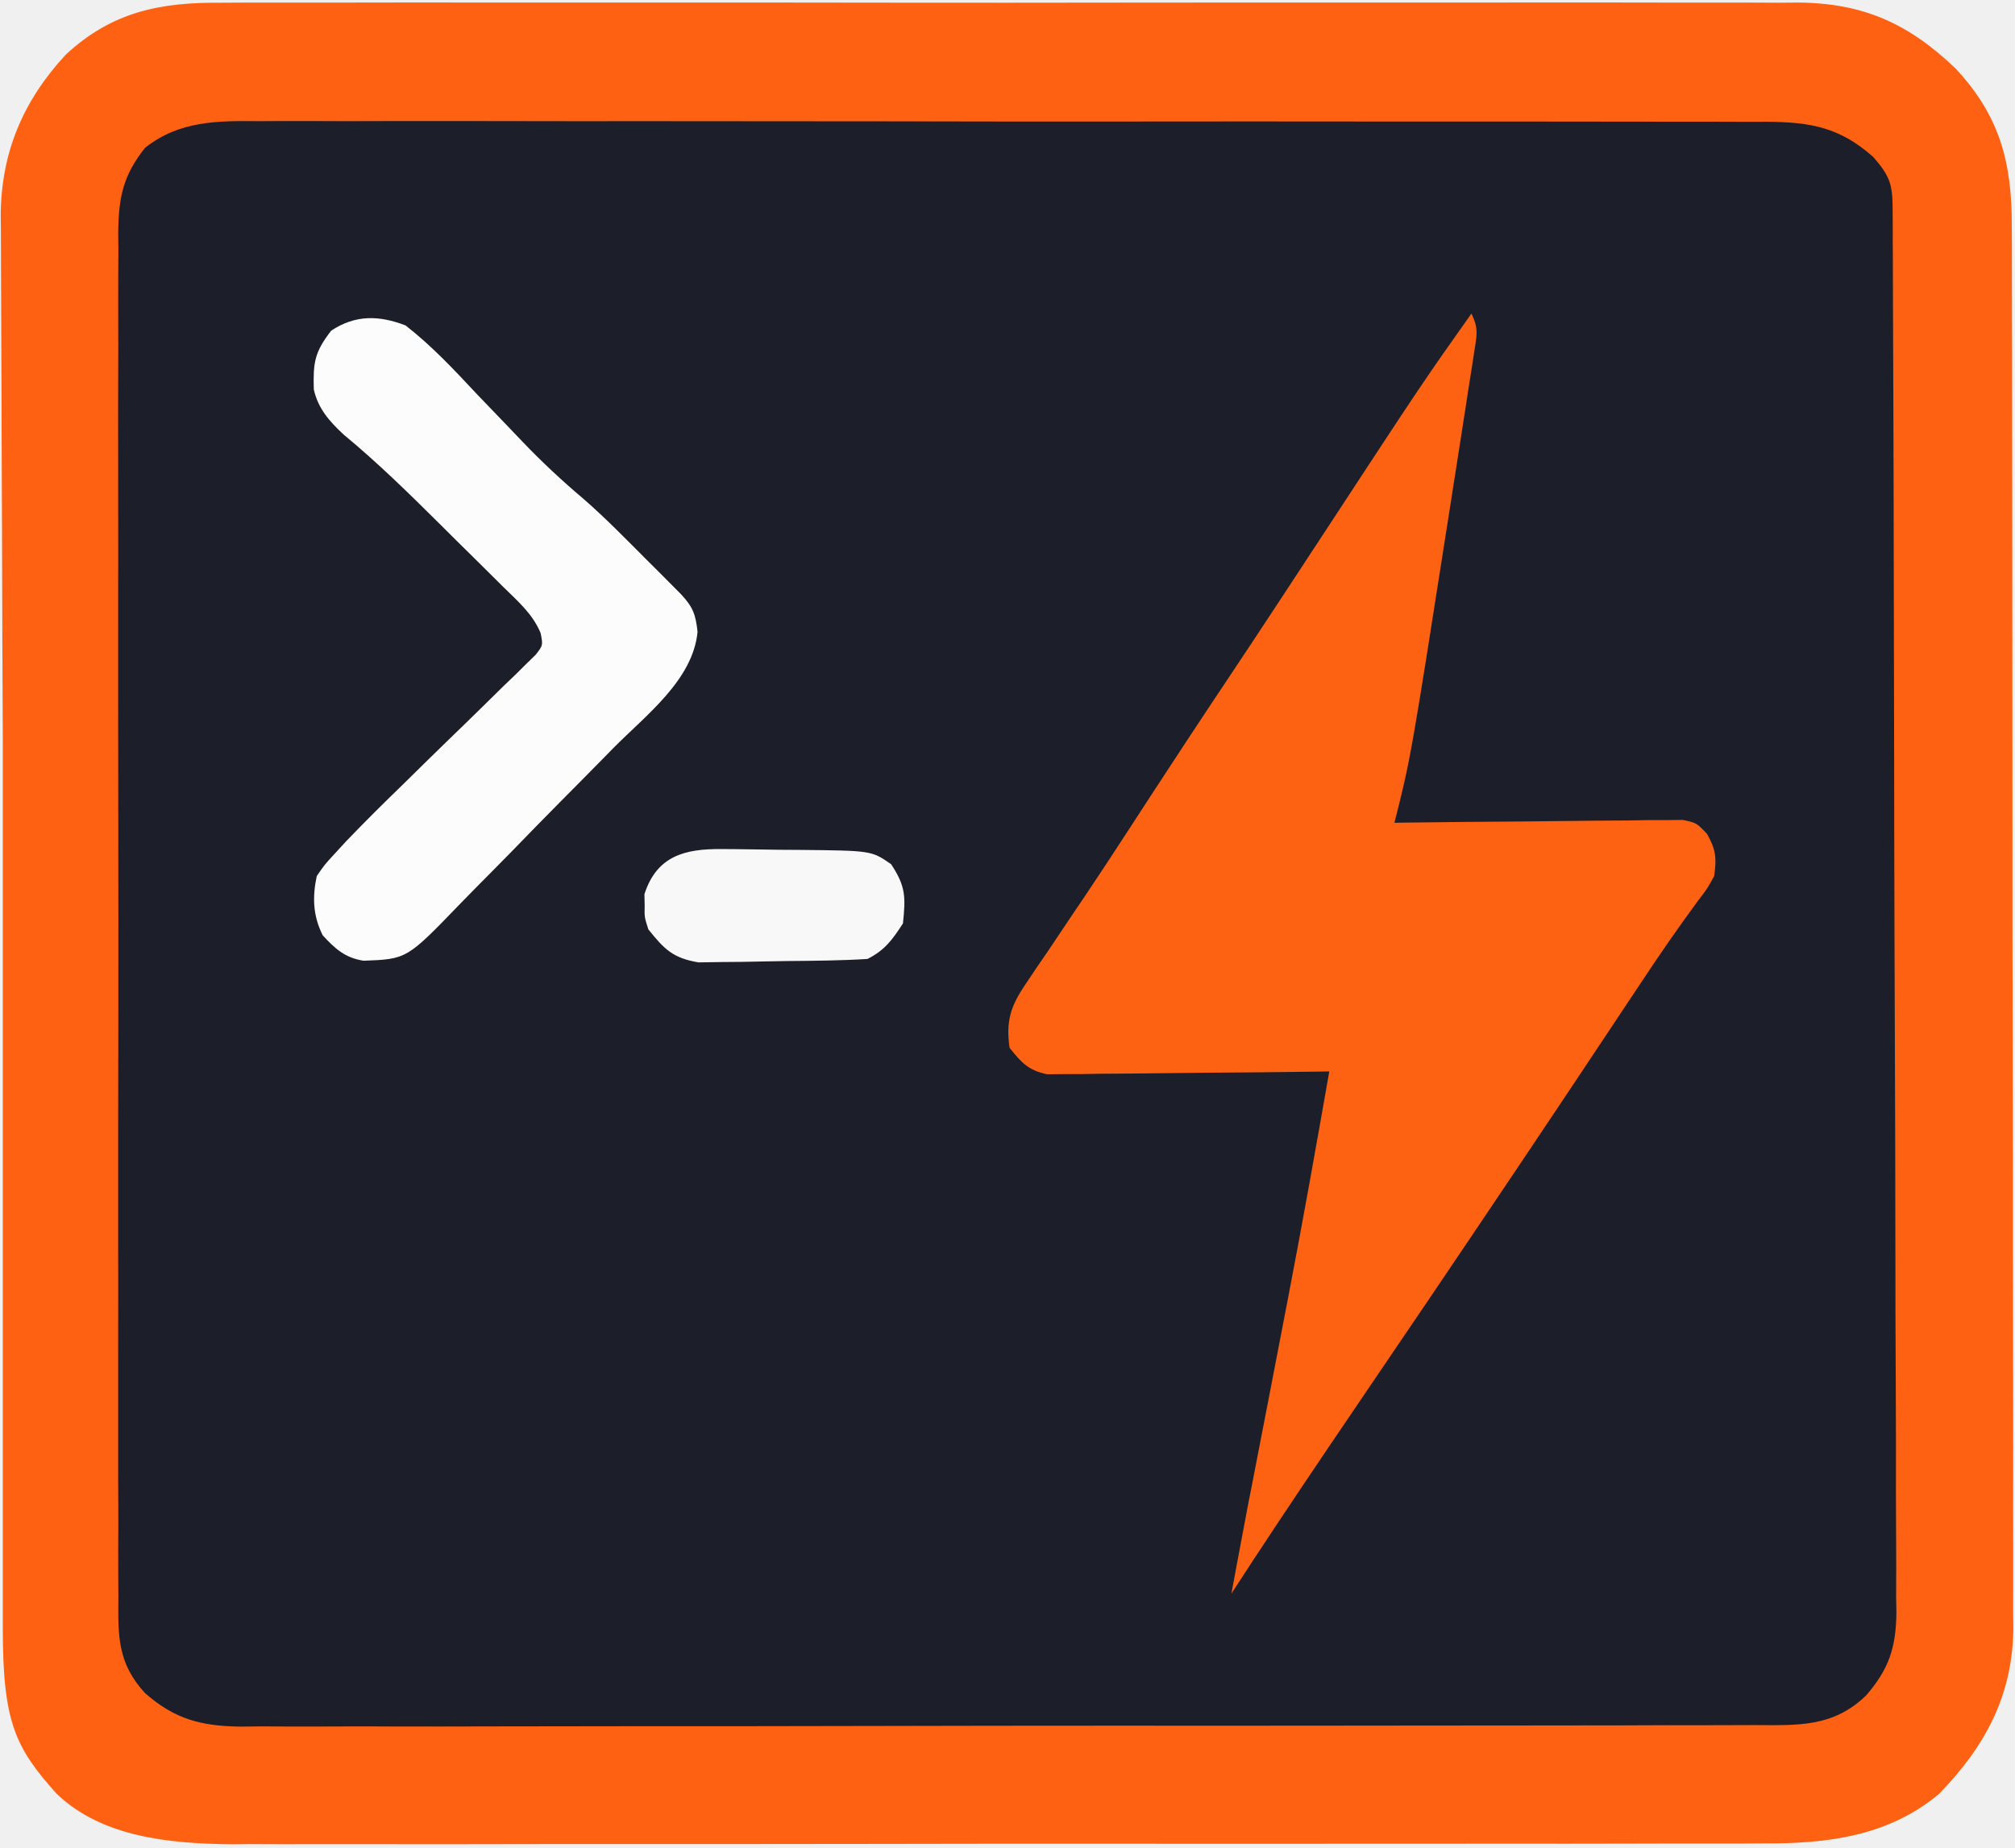
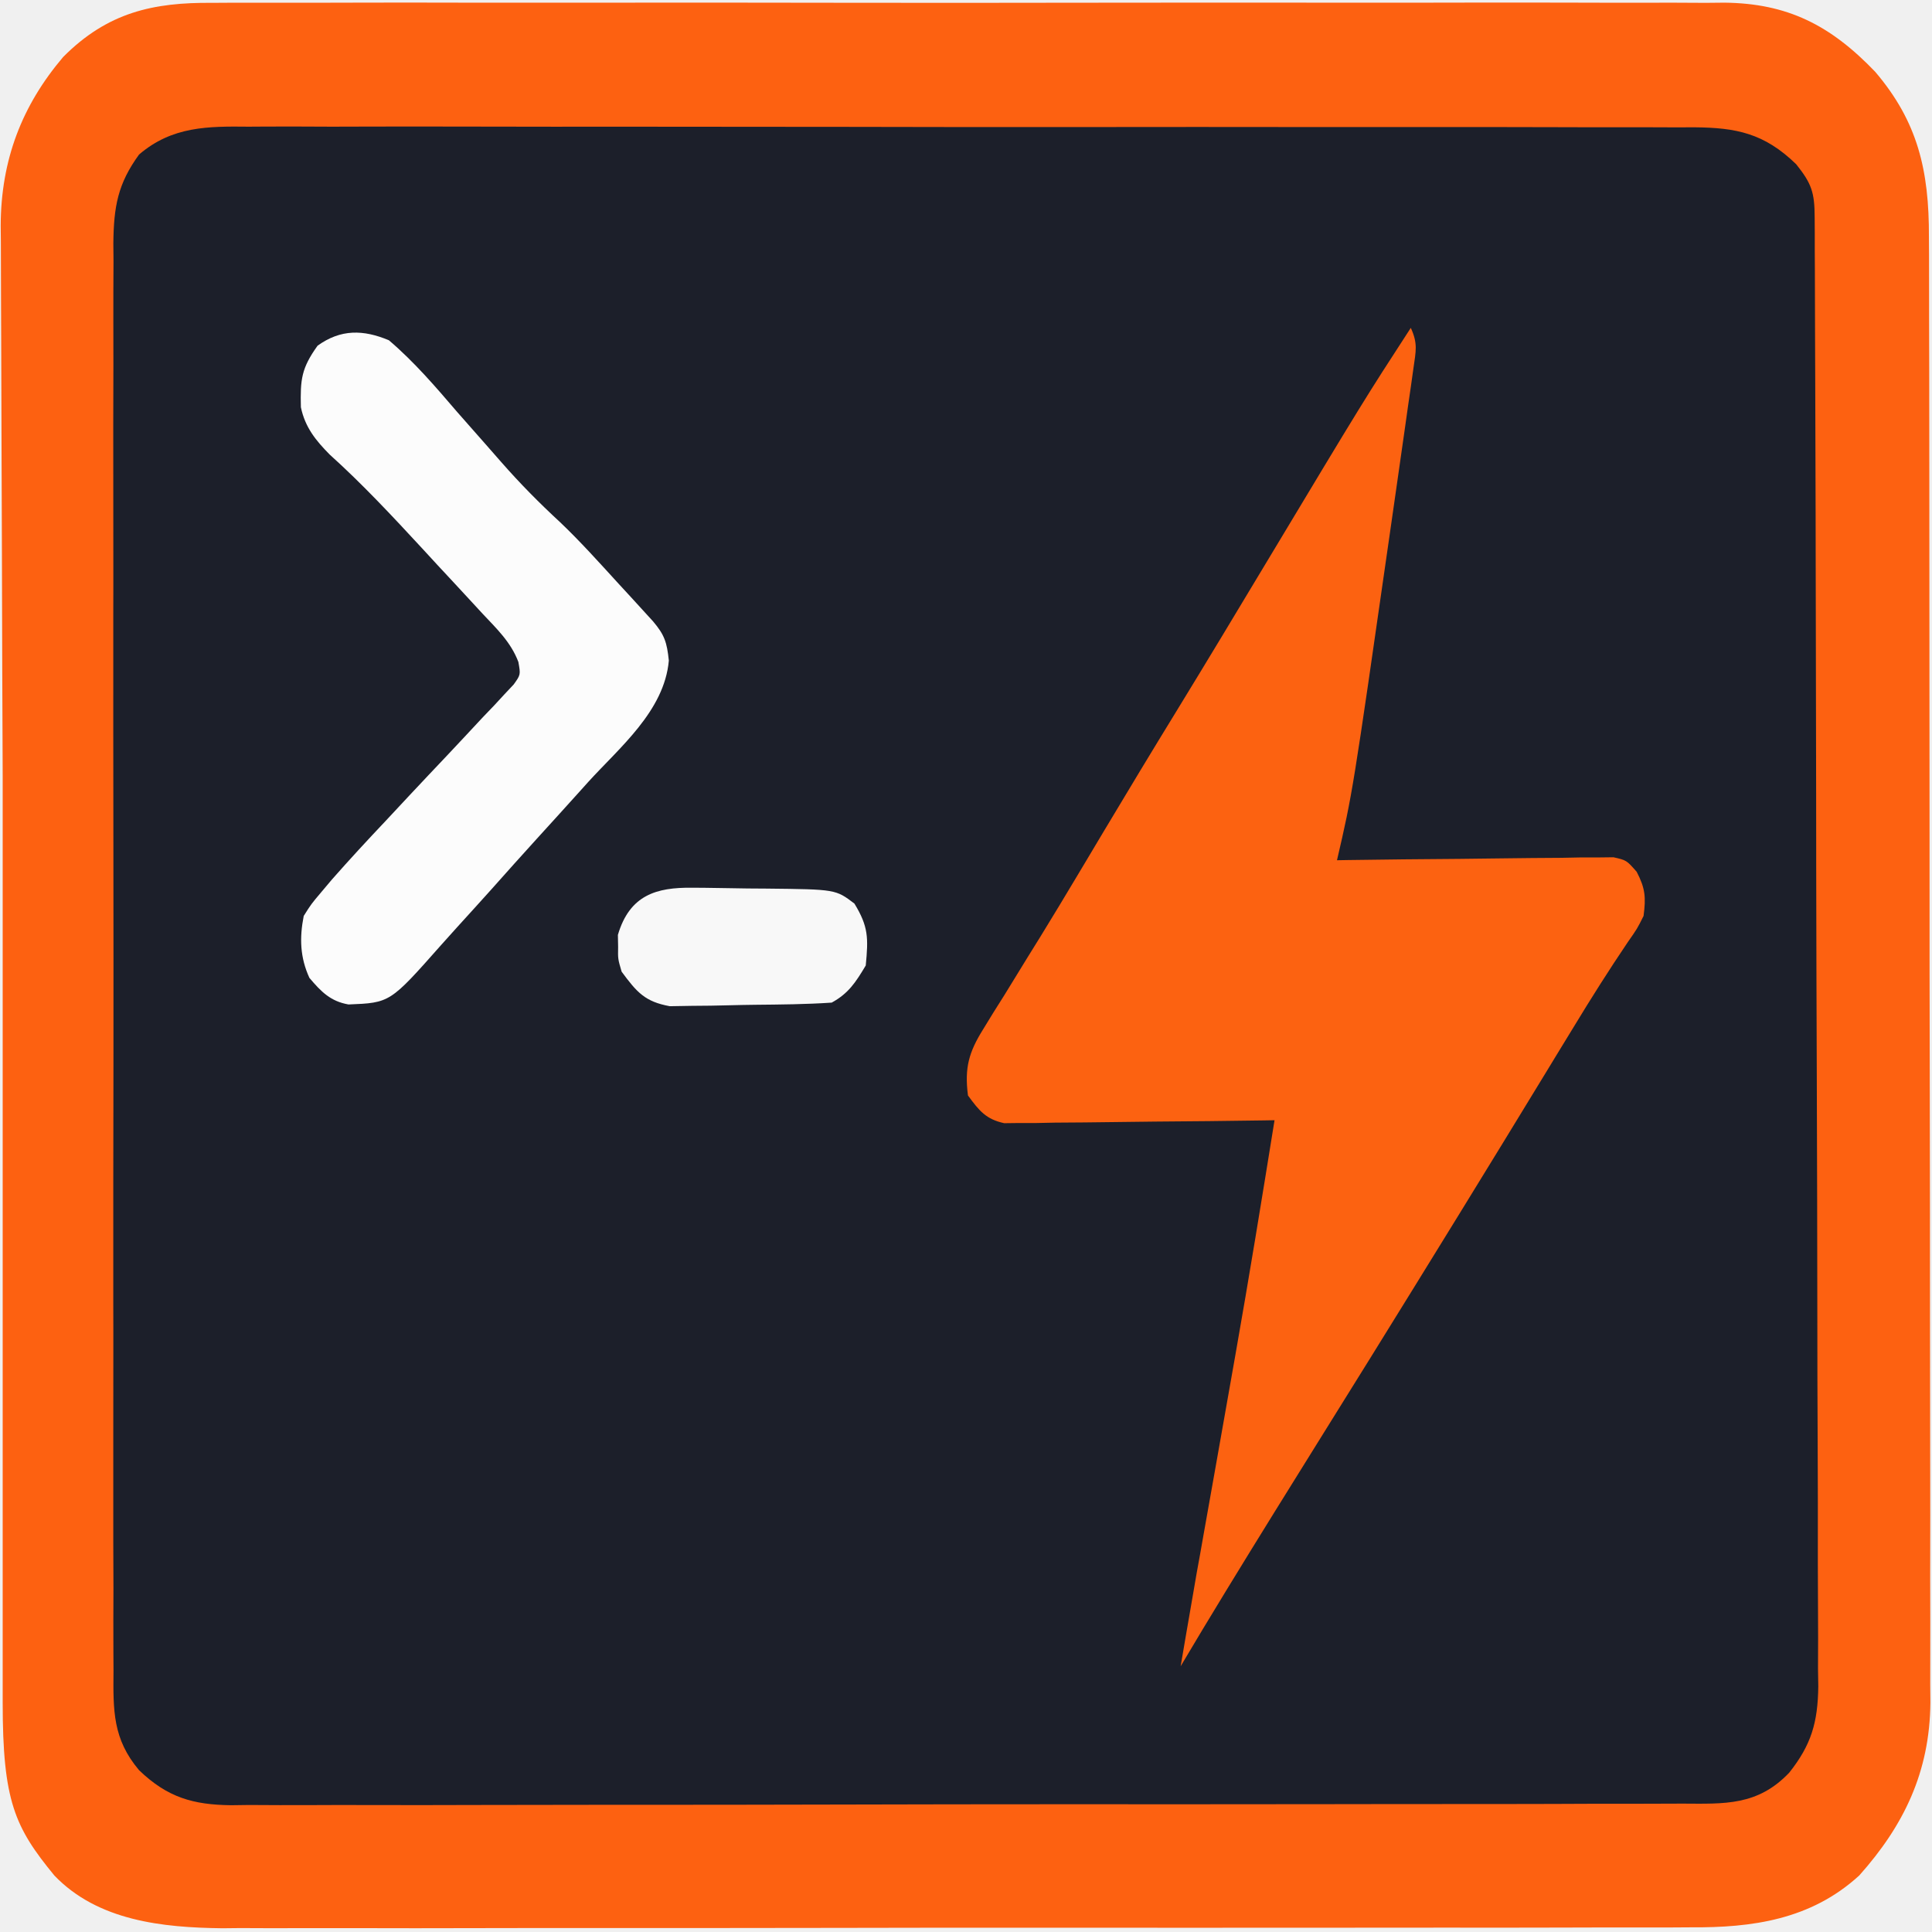
- <svg xmlns="http://www.w3.org/2000/svg" width="531" height="487" viewBox="0 0 531 487" fill="none">
-   <g clip-path="url(#clip0_5_59)">
-     <path d="M0.737 429.15C0.737 427.215 0.753 197.387 0.737 195.406C0.643 177.243 0.581 159.096 0.534 140.933C0.503 131.586 0.472 122.255 0.425 112.924C0.378 103.905 0.347 94.902 0.331 85.883C0.316 82.45 0.3 79.017 0.284 75.584C0.253 70.763 0.238 65.941 0.238 61.12C0.222 58.998 0.222 58.998 0.191 56.844C0.269 40.226 6.058 26.573 17.355 14.371C29.573 3.089 42.149 0.577 58.377 0.718C61.108 0.702 61.108 0.702 63.916 0.686C68.957 0.671 73.997 0.671 79.052 0.686C84.498 0.702 89.959 0.686 95.405 0.671C106.078 0.64 116.751 0.64 127.424 0.671C136.1 0.671 144.776 0.686 153.451 0.671C155.293 0.671 155.293 0.671 157.196 0.671C159.708 0.671 162.221 0.671 164.733 0.671C188.263 0.64 211.809 0.671 235.34 0.702C255.516 0.733 275.691 0.718 295.882 0.686C319.335 0.655 342.787 0.655 366.239 0.671C368.736 0.671 371.248 0.671 373.745 0.671C375.586 0.671 375.586 0.671 377.474 0.671C386.134 0.686 394.794 0.671 403.454 0.655C414.018 0.64 424.582 0.64 435.146 0.671C440.529 0.686 445.912 0.702 451.295 0.686C457.131 0.655 462.982 0.686 468.834 0.718C470.519 0.702 472.204 0.686 473.936 0.671C491.163 0.842 503.006 6.241 515.396 18.1C527.067 30.677 530.219 42.91 530.157 59.762C530.172 61.385 530.172 63.008 530.188 64.677C530.203 70.108 530.203 75.538 530.203 80.983C530.203 84.869 530.219 88.77 530.235 92.671C530.25 102.158 530.266 111.629 530.266 121.116C530.266 128.84 530.266 136.548 530.281 144.257C530.313 166.149 530.328 188.025 530.328 209.917C530.328 211.68 530.328 211.68 530.328 213.49C530.328 214.661 530.328 215.847 530.328 217.064C530.313 236.194 530.344 255.308 530.391 274.439C530.437 294.099 530.453 313.745 530.453 333.405C530.453 344.422 530.469 355.453 530.5 366.485C530.531 376.862 530.531 387.223 530.5 397.599C530.5 401.406 530.515 405.214 530.531 409.006C530.547 414.217 530.531 419.413 530.516 424.609C530.531 426.107 530.547 427.605 530.562 429.15C530.391 446.767 523.182 460.233 511.011 472.747C497.67 483.95 481.488 485.932 464.636 485.823C462.858 485.838 461.079 485.838 459.253 485.854C453.324 485.87 447.394 485.87 441.465 485.854C437.205 485.854 432.945 485.87 428.686 485.885C418.325 485.916 407.964 485.916 397.603 485.901C389.177 485.901 380.751 485.901 372.34 485.916C371.139 485.916 369.938 485.916 368.689 485.916C366.255 485.916 363.805 485.916 361.371 485.916C338.512 485.948 315.652 485.932 292.793 485.916C271.899 485.901 251.022 485.916 230.128 485.963C208.642 485.994 187.171 486.01 165.685 485.994C153.639 485.994 141.592 485.994 129.546 486.026C119.294 486.057 109.043 486.057 98.791 486.026C93.564 486.01 88.337 486.01 83.109 486.026C77.429 486.057 71.75 486.041 66.07 486.01C64.447 486.026 62.809 486.041 61.123 486.057C44.739 485.885 26.916 484.219 14.932 472.75C4.059 460.604 0.737 454 0.737 429.15Z" fill="#FD6111" />
-     <path d="M68.367 31.933C70.988 31.918 70.988 31.918 73.672 31.902C79.508 31.886 85.359 31.902 91.195 31.933C95.392 31.933 99.59 31.918 103.787 31.902C113.992 31.886 124.197 31.902 134.402 31.918C146.292 31.949 158.182 31.949 170.072 31.933C191.277 31.933 212.498 31.949 233.72 31.98C254.285 32.027 274.867 32.042 295.448 32.027C317.871 31.996 340.293 31.996 362.7 32.027C365.103 32.027 367.491 32.027 369.878 32.027C371.064 32.027 372.234 32.027 373.451 32.027C381.737 32.042 390.007 32.042 398.292 32.027C408.388 32.027 418.484 32.027 428.595 32.058C433.744 32.074 438.893 32.089 444.043 32.074C449.613 32.058 455.199 32.089 460.786 32.105C462.408 32.105 464.031 32.089 465.716 32.089C477.154 32.183 484.862 33.556 493.663 41.389C497.891 46.242 498.734 48.489 498.749 54.73C498.765 56.088 498.765 57.445 498.781 58.834C498.781 60.332 498.781 61.814 498.781 63.359C498.796 65.731 498.796 65.731 498.812 68.15C498.827 73.486 498.843 78.807 498.859 84.143C498.874 87.951 498.89 91.758 498.905 95.565C498.952 107.018 498.983 118.472 499.015 129.925C499.015 133.17 499.03 136.4 499.03 139.63C499.077 159.728 499.124 179.81 499.155 199.908C499.155 204.558 499.155 209.207 499.171 213.873C499.171 215.028 499.171 216.182 499.171 217.368C499.202 236.108 499.264 254.848 499.342 273.573C499.42 292.812 499.467 312.036 499.483 331.276C499.483 342.073 499.514 352.871 499.576 363.669C499.639 373.827 499.639 384.001 499.623 394.159C499.623 397.888 499.639 401.617 499.67 405.347C499.717 410.434 499.701 415.536 499.67 420.623C499.701 422.09 499.717 423.572 499.748 425.086C499.623 434.229 497.798 439.847 491.775 446.822C483.083 455.232 473.893 454.686 462.486 454.639C459.849 454.639 459.849 454.639 457.165 454.655C451.298 454.686 445.431 454.686 439.549 454.67C435.351 454.686 431.138 454.701 426.925 454.717C416.689 454.748 406.438 454.748 396.186 454.748C387.854 454.748 379.521 454.748 371.204 454.764C368.801 454.764 366.398 454.764 363.995 454.779C362.201 454.779 362.201 454.779 360.375 454.779C337.781 454.811 315.187 454.811 292.593 454.795C271.933 454.795 251.274 454.826 230.614 454.873C209.393 454.92 188.172 454.951 166.951 454.935C155.03 454.935 143.124 454.951 131.203 454.982C121.076 455.013 110.934 455.029 100.791 454.998C95.611 454.982 90.446 454.982 85.265 455.014C79.664 455.045 74.046 455.013 68.429 454.982C66.806 455.013 65.183 455.029 63.514 455.045C53.153 454.92 46.1 453.157 38.22 446.213C30.995 438.349 31.089 431.265 31.198 421.107C31.183 419.531 31.167 417.955 31.167 416.316C31.136 411.027 31.152 405.737 31.183 400.447C31.167 396.64 31.152 392.848 31.136 389.056C31.12 379.819 31.12 370.566 31.136 361.329C31.152 353.823 31.152 346.318 31.152 338.797C31.152 337.736 31.152 336.659 31.152 335.567C31.136 333.382 31.136 331.213 31.136 329.044C31.12 308.666 31.136 288.303 31.183 267.924C31.198 250.464 31.198 232.988 31.167 215.527C31.136 195.227 31.12 174.926 31.136 154.641C31.152 152.472 31.152 150.303 31.152 148.134C31.152 146.543 31.152 146.543 31.152 144.904C31.152 137.415 31.152 129.909 31.136 122.419C31.12 112.308 31.12 102.213 31.167 92.117C31.167 88.419 31.167 84.705 31.152 80.991C31.136 75.936 31.167 70.88 31.198 65.825C31.183 64.358 31.167 62.891 31.152 61.377C31.261 52.062 32.369 46.335 38.22 38.955C47.317 31.793 57.225 31.824 68.367 31.933Z" fill="#1C1F2A" />
-     <path d="M387.749 82.647C389.746 86.642 389.138 88.499 388.467 92.883C388.123 95.099 388.123 95.099 387.78 97.377C387.53 99 387.265 100.623 387 102.292C386.75 103.962 386.485 105.647 386.22 107.379C385.377 112.856 384.519 118.333 383.661 123.81C383.068 127.524 382.49 131.253 381.913 134.982C371.755 199.878 371.755 199.878 367.464 216.84C368.946 216.824 368.946 216.824 370.46 216.793C380.712 216.652 390.948 216.559 401.199 216.496C405.038 216.465 408.861 216.418 412.684 216.372C418.192 216.294 423.684 216.262 429.177 216.231C430.893 216.2 432.61 216.169 434.373 216.137C435.98 216.137 437.572 216.137 439.21 216.137C441.317 216.106 441.317 216.106 443.454 216.091C447.043 216.84 447.043 216.84 449.836 219.758C452.192 223.908 452.395 226.171 451.724 230.883C449.977 234.097 449.977 234.097 447.402 237.468C442.206 244.521 437.275 251.667 432.454 258.97C430.878 261.342 429.286 263.713 427.71 266.085C426.899 267.318 426.072 268.566 425.229 269.83C409.173 294.016 392.992 318.108 376.733 342.153C360.411 366.292 340.307 395.518 324.5 420C324.5 420 327.019 406.379 328.033 401.151C328.314 399.638 328.595 398.124 328.891 396.564C329.219 394.925 329.547 393.287 329.875 391.602C330.202 389.885 330.53 388.185 330.873 386.421C331.934 380.866 333.026 375.311 334.103 369.757C335.195 364.092 336.288 358.428 337.38 352.764C338.098 349.035 338.8 345.305 339.533 341.576C343.325 321.884 346.836 302.13 350.3 282.375C349.332 282.391 348.365 282.407 347.382 282.422C337.364 282.563 327.331 282.656 317.313 282.719C313.569 282.75 309.824 282.797 306.079 282.844C300.711 282.922 295.328 282.953 289.96 282.984C287.448 283.031 287.448 283.031 284.889 283.078C282.548 283.078 282.548 283.078 280.145 283.078C278.772 283.093 277.415 283.109 275.995 283.124C271.017 282.126 269.16 280.051 266.04 276.134C265.056 269.128 266.305 265.211 270.221 259.438C271.142 258.049 272.063 256.676 273.014 255.256C274.029 253.774 275.043 252.291 276.088 250.778C278.242 247.563 280.379 244.365 282.533 241.15C283.672 239.465 284.795 237.796 285.966 236.079C289.476 230.852 292.925 225.593 296.358 220.319C296.935 219.445 297.497 218.572 298.09 217.667C299.79 215.045 301.491 212.439 303.192 209.818C309.917 199.504 316.689 189.205 323.539 178.969C331.809 166.58 339.986 154.113 348.147 141.645C375.016 100.638 375.016 100.638 387.749 82.647Z" fill="#FC6211" />
-     <path d="M106.881 85.768C113.825 91.183 119.708 97.487 125.699 103.9C128.134 106.459 130.583 109.002 133.033 111.53C134.609 113.184 136.201 114.838 137.777 116.492C142.895 121.844 148.216 126.79 153.864 131.565C159.497 136.48 164.709 141.817 169.983 147.106C171.106 148.23 172.214 149.338 173.385 150.493C174.446 151.554 175.507 152.63 176.599 153.722C177.566 154.69 178.518 155.642 179.501 156.64C182.622 160.026 183.309 161.883 183.824 166.518C182.606 179.25 170.139 188.534 161.619 197.163C160.87 197.928 160.121 198.693 159.341 199.488C155.378 203.53 151.383 207.555 147.404 211.566C143.301 215.701 139.228 219.882 135.171 224.064C132.035 227.279 128.851 230.477 125.684 233.676C124.17 235.205 122.672 236.734 121.174 238.279C107.193 252.775 107.193 252.775 95.787 253.196C90.903 252.416 88.297 250.045 85.036 246.487C82.462 241.338 82.29 236.407 83.476 230.883C85.535 227.887 85.535 227.887 88.251 224.938C89.249 223.861 90.248 222.769 91.262 221.661C96.115 216.606 101.077 211.69 106.101 206.822C108.286 204.684 110.455 202.547 112.624 200.409C116.025 197.085 119.411 193.777 122.828 190.485C126.136 187.271 129.429 184.025 132.721 180.779C133.751 179.796 134.796 178.813 135.858 177.783C136.778 176.863 137.714 175.942 138.682 174.975C139.509 174.179 140.336 173.368 141.194 172.525C143.098 170.075 143.098 170.075 142.474 166.861C140.398 161.821 136.45 158.435 132.628 154.69C131.754 153.816 130.88 152.958 129.991 152.068C128.149 150.227 126.292 148.402 124.451 146.576C121.643 143.83 118.865 141.068 116.088 138.29C107.833 130.098 99.579 121.984 90.607 114.573C86.815 111.046 83.866 107.754 82.695 102.651C82.508 95.645 82.836 92.837 87.283 87.141C93.681 82.913 99.891 83.084 106.881 85.768Z" fill="#FCFCFC" />
-     <path d="M190.124 223.77C191.747 223.77 191.747 223.77 193.401 223.785C195.679 223.801 197.957 223.832 200.235 223.879C203.715 223.957 207.194 223.973 210.674 223.988C229.679 224.176 229.679 224.176 234.829 227.764C238.714 233.6 238.667 236.456 237.949 243.368C235.156 247.659 233.19 250.421 228.587 252.73C221.55 253.167 214.497 253.214 207.444 253.277C205.103 253.308 202.763 253.339 200.407 253.401C197.021 253.495 193.635 253.526 190.233 253.542C187.19 253.589 187.19 253.589 184.085 253.635C177.313 252.496 175.082 250.203 170.853 244.929C169.823 241.714 169.823 241.714 169.886 238.687C169.854 237.688 169.839 236.69 169.823 235.66C173.069 225.564 180.481 223.676 190.124 223.77Z" fill="#F8F8F8" />
-   </g>
-   <defs>
-     <clipPath id="clip0_5_59">
-       <rect width="531" height="487" fill="white" />
-     </clipPath>
-   </defs>
+ <svg xmlns="http://www.w3.org/2000/svg" width="540" height="540" viewBox="0 0 540 540" fill="none">
+   <path d="M0.749 475.854C0.749 473.709 0.765 218.869 0.749 216.672C0.654 196.532 0.591 176.41 0.543 156.271C0.511 145.907 0.48 135.56 0.432 125.214C0.384 115.213 0.353 105.23 0.337 95.23C0.321 91.423 0.305 87.617 0.289 83.81C0.258 78.464 0.242 73.118 0.242 67.771C0.226 65.418 0.226 65.418 0.194 63.031C0.273 44.604 6.161 29.465 17.649 15.935C30.074 3.426 42.864 0.64 59.367 0.796C62.144 0.778 62.144 0.778 65 0.761C70.125 0.744 75.251 0.744 80.392 0.761C85.93 0.778 91.484 0.761 97.022 0.744C107.876 0.709 118.73 0.709 129.584 0.744C138.407 0.744 147.229 0.761 156.052 0.744C157.925 0.744 157.925 0.744 159.861 0.744C162.415 0.744 164.97 0.744 167.525 0.744C191.454 0.709 215.399 0.744 239.329 0.778C259.846 0.813 280.364 0.796 300.897 0.761C324.747 0.726 348.597 0.726 372.447 0.744C374.986 0.744 377.541 0.744 380.079 0.744C381.952 0.744 381.952 0.744 383.872 0.744C392.679 0.761 401.486 0.744 410.293 0.726C421.035 0.709 431.778 0.709 442.521 0.744C447.995 0.761 453.47 0.778 458.944 0.761C464.879 0.726 470.83 0.761 476.78 0.796C478.494 0.778 480.208 0.761 481.969 0.744C499.488 0.934 511.532 6.921 524.131 20.07C536.001 34.015 539.206 47.58 539.142 66.266C539.158 68.066 539.158 69.865 539.174 71.716C539.19 77.737 539.19 83.758 539.19 89.797C539.19 94.105 539.206 98.43 539.222 102.756C539.238 113.275 539.253 123.778 539.253 134.297C539.253 142.862 539.253 151.409 539.269 159.956C539.301 184.231 539.317 208.488 539.317 232.762C539.317 234.717 539.317 234.717 539.317 236.724C539.317 238.022 539.317 239.337 539.317 240.687C539.301 261.899 539.333 283.094 539.38 304.306C539.428 326.106 539.444 347.889 539.444 369.69C539.444 381.905 539.46 394.137 539.491 406.37C539.523 417.875 539.523 429.364 539.491 440.87C539.491 445.091 539.507 449.313 539.523 453.517C539.539 459.296 539.523 465.058 539.507 470.819C539.523 472.48 539.539 474.141 539.555 475.854C539.38 495.388 532.049 510.32 519.672 524.196C506.105 536.618 489.649 538.816 472.512 538.695C470.703 538.712 468.894 538.712 467.037 538.729C461.007 538.746 454.977 538.746 448.947 538.729C444.615 538.729 440.283 538.746 435.951 538.764C425.415 538.798 414.879 538.798 404.342 538.781C395.773 538.781 387.204 538.781 378.651 538.798C377.429 538.798 376.208 538.798 374.938 538.798C372.463 538.798 369.971 538.798 367.496 538.798C344.249 538.833 321.002 538.816 297.755 538.798C276.508 538.781 255.276 538.798 234.029 538.85C212.178 538.885 190.344 538.902 168.493 538.885C156.243 538.885 143.992 538.885 131.742 538.919C121.316 538.954 110.891 538.954 100.465 538.919C95.15 538.902 89.834 538.902 84.518 538.919C78.742 538.954 72.966 538.937 67.19 538.902C65.539 538.92 63.873 538.937 62.159 538.954C45.498 538.764 27.372 536.916 15.185 524.199C4.128 510.732 0.749 503.409 0.749 475.854Z" fill="#FD6111" />
+   <path d="M69.525 35.408C72.191 35.391 72.191 35.391 74.921 35.374C80.855 35.357 86.806 35.374 92.74 35.408C97.009 35.408 101.278 35.391 105.546 35.374C115.924 35.357 126.302 35.374 136.68 35.391C148.771 35.426 160.863 35.426 172.954 35.408C194.519 35.408 216.1 35.426 237.681 35.46C258.595 35.512 279.525 35.53 300.456 35.512C323.258 35.478 346.061 35.478 368.848 35.512C371.291 35.512 373.719 35.512 376.147 35.512C377.353 35.512 378.543 35.512 379.781 35.512C388.207 35.53 396.617 35.53 405.043 35.512C415.31 35.512 425.577 35.512 435.859 35.547C441.096 35.564 446.332 35.581 451.569 35.564C457.234 35.547 462.915 35.581 468.595 35.599C470.246 35.599 471.896 35.581 473.61 35.581C485.241 35.685 493.08 37.208 502.03 45.893C506.33 51.274 507.187 53.766 507.203 60.687C507.219 62.192 507.219 63.697 507.235 65.237C507.235 66.898 507.235 68.542 507.235 70.254C507.25 72.884 507.25 72.884 507.266 75.566C507.282 81.484 507.298 87.383 507.314 93.301C507.33 97.522 507.346 101.744 507.362 105.966C507.409 118.665 507.441 131.365 507.473 144.064C507.473 147.663 507.488 151.245 507.488 154.826C507.536 177.111 507.584 199.379 507.615 221.664C507.615 226.819 507.615 231.975 507.631 237.149C507.631 238.429 507.631 239.709 507.631 241.024C507.663 261.804 507.726 282.584 507.806 303.346C507.885 324.679 507.933 345.995 507.949 367.328C507.949 379.301 507.98 391.274 508.044 403.247C508.107 414.511 508.107 425.791 508.091 437.055C508.091 441.19 508.107 445.325 508.139 449.46C508.187 455.101 508.171 460.759 508.139 466.399C508.171 468.025 508.187 469.669 508.218 471.347C508.091 481.486 506.235 487.715 500.11 495.449C491.271 504.775 481.925 504.169 470.325 504.117C467.643 504.117 467.643 504.117 464.914 504.135C458.948 504.169 452.981 504.169 446.999 504.152C442.73 504.169 438.446 504.186 434.161 504.204C423.752 504.238 413.326 504.238 402.901 504.238C394.427 504.238 385.954 504.238 377.496 504.256C375.052 504.256 372.609 504.256 370.165 504.273C368.34 504.273 368.34 504.273 366.483 504.273C343.506 504.308 320.529 504.308 297.552 504.29C276.542 504.29 255.533 504.325 234.523 504.377C212.942 504.429 191.362 504.463 169.781 504.446C157.657 504.446 145.55 504.463 133.427 504.498C123.128 504.532 112.814 504.55 102.499 504.515C97.231 504.498 91.979 504.498 86.711 504.532C81.014 504.567 75.301 504.532 69.589 504.498C67.939 504.532 66.288 504.55 64.59 504.567C54.054 504.429 46.881 502.474 38.868 494.774C31.521 486.054 31.616 478.199 31.727 466.935C31.711 465.188 31.695 463.44 31.695 461.624C31.664 455.758 31.68 449.893 31.711 444.028C31.695 439.806 31.68 435.602 31.664 431.397C31.648 421.155 31.648 410.895 31.664 400.652C31.68 392.33 31.68 384.007 31.68 375.668C31.68 374.491 31.68 373.297 31.68 372.086C31.664 369.664 31.664 367.259 31.664 364.854C31.648 342.258 31.664 319.679 31.711 297.083C31.727 277.722 31.727 258.344 31.695 238.983C31.664 216.473 31.648 193.963 31.664 171.471C31.68 169.066 31.68 166.661 31.68 164.256C31.68 162.491 31.68 162.491 31.68 160.674C31.68 152.369 31.68 144.047 31.664 135.742C31.648 124.531 31.648 113.336 31.695 102.142C31.695 98.041 31.695 93.924 31.68 89.806C31.664 84.2 31.695 78.594 31.727 72.988C31.711 71.362 31.695 69.736 31.68 68.057C31.791 57.728 32.917 51.378 38.868 43.194C48.119 35.253 58.195 35.287 69.525 35.408Z" fill="#1C1F2A" />
+   <path d="M394.321 91.642C396.352 96.071 395.733 98.13 395.051 102.992C394.702 105.449 394.702 105.449 394.353 107.975C394.099 109.774 393.829 111.574 393.559 113.425C393.305 115.276 393.036 117.145 392.766 119.065C391.909 125.138 391.036 131.211 390.163 137.284C389.56 141.402 388.973 145.537 388.386 149.672C378.056 221.631 378.056 221.631 373.692 240.438C375.2 240.421 375.2 240.421 376.739 240.386C387.164 240.231 397.574 240.127 407.999 240.058C411.903 240.023 415.791 239.971 419.678 239.919C425.28 239.833 430.865 239.798 436.451 239.763C438.197 239.729 439.942 239.694 441.735 239.66C443.37 239.66 444.988 239.66 446.654 239.66C448.796 239.625 448.796 239.625 450.97 239.608C454.62 240.438 454.62 240.438 457.461 243.674C459.857 248.276 460.063 250.785 459.381 256.01C457.603 259.574 457.603 259.574 454.985 263.311C449.701 271.132 444.687 279.056 439.783 287.153C438.181 289.783 436.562 292.413 434.959 295.043C434.134 296.41 433.293 297.794 432.436 299.195C416.108 326.013 399.653 352.728 383.118 379.39C366.52 406.156 346.075 438.562 330 465.708C330 465.708 332.562 450.604 333.593 444.808C333.879 443.13 334.164 441.452 334.466 439.722C334.799 437.905 335.132 436.088 335.466 434.22C335.799 432.316 336.132 430.43 336.481 428.475C337.56 422.316 338.671 416.156 339.766 409.997C340.877 403.716 341.987 397.436 343.098 391.155C343.828 387.02 344.542 382.885 345.288 378.75C349.144 356.915 352.714 335.01 356.237 313.106C355.253 313.123 354.269 313.141 353.27 313.158C343.082 313.314 332.879 313.418 322.692 313.487C318.883 313.521 315.075 313.573 311.267 313.625C305.808 313.712 300.333 313.746 294.875 313.781C292.32 313.833 292.32 313.833 289.718 313.885C287.337 313.885 287.337 313.885 284.894 313.885C283.497 313.902 282.117 313.919 280.673 313.937C275.611 312.829 273.722 310.528 270.549 306.185C269.549 298.417 270.818 294.074 274.801 287.672C275.738 286.133 276.674 284.61 277.642 283.035C278.673 281.392 279.705 279.748 280.768 278.07C282.958 274.506 285.132 270.959 287.321 267.395C288.48 265.526 289.622 263.675 290.812 261.771C294.383 255.975 297.89 250.145 301.381 244.296C301.968 243.328 302.539 242.359 303.142 241.355C304.872 238.448 306.601 235.559 308.331 232.652C315.17 221.216 322.057 209.796 329.023 198.446C337.433 184.709 345.748 170.884 354.047 157.06C381.372 111.591 381.372 111.591 394.321 91.642Z" fill="#FC6211" />
+   <path d="M108.693 95.102C115.754 101.106 121.737 108.096 127.83 115.207C130.305 118.044 132.797 120.865 135.288 123.668C136.891 125.502 138.509 127.336 140.112 129.17C145.317 135.104 150.728 140.589 156.472 145.883C162.201 151.333 167.501 157.251 172.864 163.116C174.007 164.362 175.133 165.59 176.323 166.87C177.402 168.047 178.481 169.241 179.592 170.452C180.576 171.525 181.544 172.58 182.544 173.687C185.717 177.442 186.415 179.501 186.939 184.64C185.701 198.758 173.023 209.053 164.359 218.621C163.597 219.468 162.835 220.316 162.042 221.198C158.011 225.68 153.949 230.144 149.903 234.59C145.729 239.175 141.588 243.812 137.462 248.449C134.272 252.013 131.035 255.56 127.814 259.107C126.275 260.803 124.752 262.498 123.228 264.211C109.01 280.285 109.01 280.285 97.411 280.752C92.444 279.887 89.794 277.257 86.477 273.312C83.859 267.602 83.685 262.135 84.891 256.01C86.985 252.688 86.985 252.688 89.746 249.418C90.762 248.224 91.777 247.013 92.809 245.785C97.744 240.179 102.79 234.729 107.899 229.33C110.121 226.96 112.327 224.59 114.532 222.219C117.992 218.534 121.435 214.866 124.91 211.215C128.274 207.651 131.622 204.052 134.971 200.454C136.018 199.363 137.081 198.273 138.16 197.132C139.096 196.111 140.049 195.09 141.032 194.017C141.873 193.135 142.714 192.235 143.587 191.301C145.523 188.584 145.523 188.584 144.888 185.02C142.778 179.432 138.763 175.677 134.875 171.525C133.987 170.556 133.098 169.604 132.194 168.618C130.321 166.576 128.433 164.552 126.561 162.528C123.704 159.483 120.88 156.42 118.055 153.34C109.661 144.257 101.267 135.26 92.142 127.041C88.286 123.131 85.287 119.481 84.097 113.823C83.907 106.054 84.24 102.94 88.762 96.625C95.268 91.936 101.584 92.126 108.693 95.102Z" fill="#FCFCFC" />
+   <path d="M193.346 248.123C194.996 248.123 194.996 248.123 196.678 248.14C198.995 248.157 201.312 248.192 203.629 248.244C207.167 248.33 210.706 248.348 214.245 248.365C233.572 248.573 233.572 248.573 238.809 252.552C242.76 259.023 242.712 262.189 241.982 269.854C239.142 274.612 237.142 277.674 232.461 280.235C225.305 280.72 218.132 280.771 210.96 280.841C208.58 280.875 206.199 280.91 203.803 280.979C200.36 281.083 196.917 281.117 193.457 281.135C190.363 281.187 190.363 281.187 187.205 281.239C180.318 279.976 178.049 277.432 173.749 271.584C172.702 268.02 172.702 268.02 172.765 264.663C172.733 263.556 172.717 262.449 172.702 261.307C176.002 250.112 183.54 248.019 193.346 248.123Z" fill="#F8F8F8" />
</svg>
